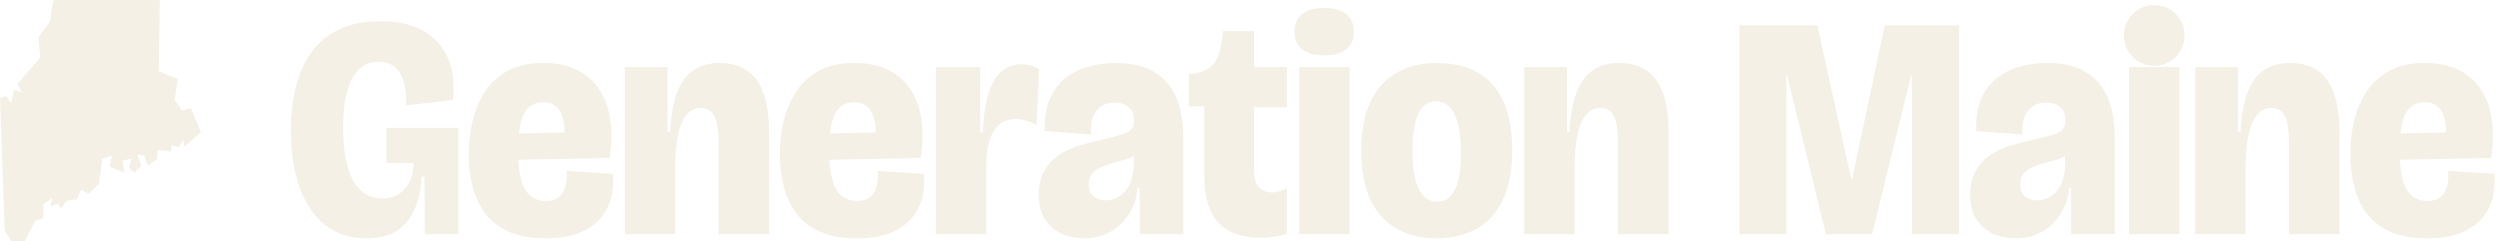
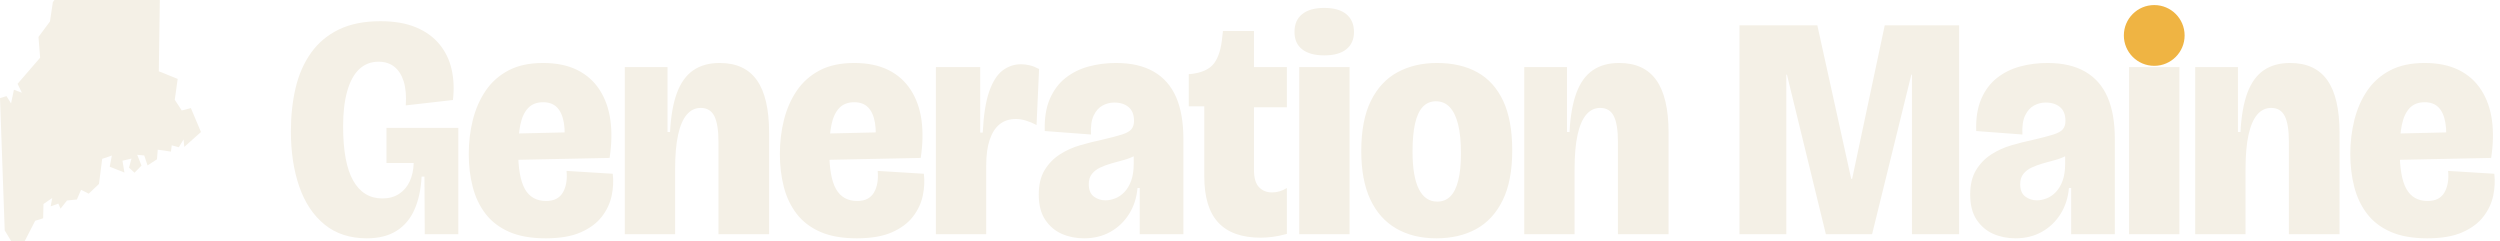
<svg xmlns="http://www.w3.org/2000/svg" viewBox="0 0 789.91 76" width="789.91" height="76" role="img" aria-label="Generation Maine">
  <path fill="#F4F0E6" d="M31.39 -14.66 L31.24 -11.57 L33.52 -9.87 L43.01 -13.83 L50.60 -7.45 L50.18 22.53 L56.14 24.93 L55.22 31.53 L57.43 34.91 L60.31 34.15 L63.50 41.71 L58.23 46.41 L58.00 44.05 L56.51 46.52 L54.27 45.92 L54.01 47.90 L49.84 47.29 L49.60 50.33 L46.62 52.27 L45.57 49.12 L43.36 48.92 L44.71 52.32 L42.50 54.57 L40.76 52.97 L41.55 50.10 L38.70 50.78 L39.31 54.52 L34.67 52.68 L35.34 49.15 L32.29 50.19 L31.27 58.12 L28.03 61.20 L25.62 59.98 L24.29 63.03 L21.17 63.35 L19.13 65.92 L18.44 64.33 L16.02 65.20 L16.50 62.56 L13.74 64.46 L13.63 68.97 L11.11 69.76 L5.85 80.00 L1.49 72.81 L0.00 31.01 L2.05 30.37 L3.49 32.67 L4.40 28.36 L6.91 29.30 L5.55 26.48 L12.68 18.23 L12.16 11.67 L15.79 6.78 L16.70 0.68 L28.57 -16.00Z" />
  <g transform="translate(89.51 0)">
    <path fill="#F4F0E6" d="M26.4 75.3Q18.4 75.3 13.05 70.95Q7.7 66.6 5.05 58.95Q2.4 51.3 2.4 41.5Q2.4 34.1 3.9 27.75Q5.4 21.4 8.8 16.65Q12.2 11.9 17.6 9.3Q23 6.7 30.7 6.7Q37.3 6.7 41.95 8.65Q46.6 10.6 49.4 14.05Q52.2 17.5 53.2 22Q54.2 26.5 53.6 31.6L38.7 33.3Q39 28.8 38.05 25.75Q37.1 22.7 35.1 21.1Q33.1 19.5 30.1 19.5Q26.5 19.5 24 21.85Q21.5 24.2 20.2 28.8Q18.9 33.4 18.9 39.9Q18.9 45.7 19.7 50Q20.5 54.3 22.1 57.1Q23.7 59.9 26 61.3Q28.3 62.7 31.3 62.7Q34.4 62.7 36.6 61.25Q38.8 59.8 39.95 57.3Q41.1 54.8 41.2 51.5H32.6V40.4H55.3V52.4V74H44.7L44.6 55.8H43.7Q43.4 61.7 41.5 66.1Q39.6 70.5 35.85 72.9Q32.1 75.3 26.4 75.3ZM82.9 75.3Q76 75.3 71.35 73.25Q66.7 71.2 63.9 67.55Q61.1 63.9 59.85 59.05Q58.6 54.2 58.6 48.7Q58.6 43 59.9 37.85Q61.2 32.7 63.95 28.65Q66.7 24.6 71.15 22.25Q75.6 19.9 82.1 19.9Q88.4 19.9 92.85 22.1Q97.3 24.3 99.95 28.4Q102.6 32.5 103.35 37.95Q104.1 43.4 103.1 49.9L68.8 50.6V42.3L90.5 41.8L88.6 46.9Q89.2 42 88.65 38.8Q88.1 35.6 86.5 33.95Q84.9 32.3 82.1 32.3Q79.1 32.3 77.35 34.15Q75.6 36 74.9 39.4Q74.2 42.8 74.2 47.5Q74.2 56 76.35 59.75Q78.5 63.5 83 63.5Q85 63.5 86.3 62.8Q87.6 62.1 88.35 60.8Q89.1 59.5 89.4 57.8Q89.7 56.1 89.5 54L104.1 54.9Q104.5 58.3 103.75 61.85Q103 65.4 100.65 68.45Q98.3 71.5 94 73.4Q89.7 75.3 82.9 75.3ZM107.9 74V43.3V21.2H121.4V41.7H122.2Q122.6 34.1 124.4 29.3Q126.2 24.5 129.55 22.2Q132.9 19.9 137.9 19.9Q145.8 19.9 149.65 25.35Q153.5 30.8 153.5 42V74H137.5V44.8Q137.5 39.3 136.2 36.7Q134.9 34.1 131.9 34.1Q129.3 34.1 127.5 36.2Q125.7 38.3 124.75 42.55Q123.8 46.8 123.8 53.5V74ZM181.2 75.3Q174.3 75.3 169.65 73.25Q165 71.2 162.2 67.55Q159.4 63.9 158.15 59.05Q156.9 54.2 156.9 48.7Q156.9 43 158.2 37.85Q159.5 32.7 162.25 28.65Q165 24.6 169.45 22.25Q173.9 19.9 180.4 19.9Q186.7 19.9 191.15 22.1Q195.6 24.3 198.25 28.4Q200.9 32.5 201.65 37.95Q202.4 43.4 201.4 49.9L167.1 50.6V42.3L188.8 41.8L186.9 46.9Q187.5 42 186.95 38.8Q186.4 35.6 184.8 33.95Q183.2 32.3 180.4 32.3Q177.4 32.3 175.65 34.15Q173.9 36 173.2 39.4Q172.5 42.8 172.5 47.5Q172.5 56 174.65 59.75Q176.8 63.5 181.3 63.5Q183.3 63.5 184.6 62.8Q185.9 62.1 186.65 60.8Q187.4 59.5 187.7 57.8Q188 56.1 187.8 54L202.4 54.9Q202.8 58.3 202.05 61.85Q201.3 65.4 198.95 68.45Q196.6 71.5 192.3 73.4Q188 75.3 181.2 75.3ZM206.2 74V45V21.2H220.2V41.9H221Q221.4 33.6 223.05 28.9Q224.7 24.2 227.3 22.25Q229.9 20.3 233.1 20.3Q234.5 20.3 235.9 20.65Q237.3 21 238.8 21.8L238 39.5Q236.3 38.6 234.65 38.1Q233 37.6 231.5 37.6Q228.4 37.6 226.35 39.25Q224.3 40.9 223.2 44.15Q222.1 47.4 222.1 52.2V74ZM253 75.3Q249.2 75.3 246 73.9Q242.8 72.5 240.75 69.45Q238.7 66.4 238.7 61.5Q238.7 56.8 240.55 53.75Q242.4 50.7 245.35 48.8Q248.3 46.9 251.75 45.9Q255.2 44.9 258.5 44.2Q262.8 43.2 265 42.5Q267.2 41.8 268 40.8Q268.8 39.8 268.8 38.2Q268.8 35.3 267.1 33.85Q265.4 32.4 262.5 32.4Q260.6 32.4 258.85 33.35Q257.1 34.3 256.05 36.5Q255 38.7 255.2 42.5L240.6 41.4Q240.4 35.4 242.2 31.25Q244 27.1 247.2 24.6Q250.4 22.1 254.5 21Q258.6 19.9 263.1 19.9Q270.3 19.9 275.05 22.65Q279.8 25.4 282.1 30.7Q284.4 36 284.4 43.9V54.3Q284.4 57.6 284.4 60.9Q284.4 64.2 284.4 67.45Q284.4 70.7 284.4 74H270.6Q270.6 70.5 270.6 66.9Q270.6 63.3 270.6 59.4H269.9Q269.5 64 267.25 67.6Q265 71.2 261.35 73.25Q257.7 75.3 253 75.3ZM259.8 63.3Q261.2 63.3 262.8 62.7Q264.4 62.1 265.75 60.7Q267.1 59.3 267.9 57.1Q268.7 54.9 268.7 51.8V47.9L271.2 47.2Q270.4 48.5 268.85 49.3Q267.3 50.1 265.4 50.6Q263.5 51.1 261.6 51.65Q259.7 52.2 258.1 52.95Q256.5 53.7 255.5 54.95Q254.5 56.2 254.5 58.2Q254.5 60.9 256.1 62.1Q257.7 63.3 259.8 63.3ZM308.8 75.1Q299.9 75.1 295.45 70.35Q291 65.6 291 55.7V33.6H286.1V23.4H286.7Q292 22.8 294.1 20Q296.2 17.2 296.7 11.5L296.9 9.8H306.7V21.2H317.1V33.9H306.7V53.7Q306.7 57.5 308.3 59.15Q309.9 60.8 312.4 60.8Q313.6 60.8 314.8 60.45Q316 60.1 317.1 59.4V73.9Q314.6 74.6 312.55 74.85Q310.5 75.1 308.8 75.1ZM321 74V21.2H336.9V74ZM328.9 17.5Q324.4 17.5 321.95 15.6Q319.5 13.7 319.5 10.1Q319.5 6.4 321.95 4.45Q324.4 2.5 328.9 2.5Q333.5 2.5 335.9 4.5Q338.3 6.5 338.3 10.1Q338.3 13.6 335.9 15.55Q333.5 17.5 328.9 17.5ZM364.3 75.3Q357 75.3 351.65 72.2Q346.3 69.1 343.45 63Q340.6 56.9 340.6 47.7Q340.6 38 343.65 31.85Q346.7 25.7 352.1 22.8Q357.5 19.9 364.5 19.9Q372 19.9 377.3 22.85Q382.6 25.8 385.45 31.9Q388.3 38 388.3 47.5Q388.3 57.2 385.25 63.35Q382.2 69.5 376.85 72.4Q371.5 75.3 364.3 75.3ZM364.6 63.7Q367.1 63.7 368.75 62.05Q370.4 60.4 371.25 57Q372.1 53.6 372.1 48.5Q372.1 42.9 371.2 39.3Q370.3 35.7 368.55 33.85Q366.8 32 364.2 32Q361.7 32 360.05 33.75Q358.4 35.5 357.6 39Q356.8 42.5 356.8 47.9Q356.8 55.8 358.8 59.75Q360.8 63.7 364.6 63.7ZM392.1 74V43.3V21.2H405.6V41.7H406.4Q406.8 34.1 408.6 29.3Q410.4 24.5 413.75 22.2Q417.1 19.9 422.1 19.9Q430 19.9 433.85 25.35Q437.7 30.8 437.7 42V74H421.7V44.8Q421.7 39.3 420.4 36.7Q419.1 34.1 416.1 34.1Q413.5 34.1 411.7 36.2Q409.9 38.3 408.95 42.55Q408 46.8 408 53.5V74ZM460.1 74V8H484.7L495.4 56.5H495.7L506 8H529.5V74H514.6V23.6H514.4L502 74H487.4L475.1 23.6H474.9V74ZM547.3 75.3Q543.5 75.3 540.3 73.9Q537.1 72.5 535.05 69.45Q533 66.4 533 61.5Q533 56.8 534.85 53.75Q536.7 50.7 539.65 48.8Q542.6 46.9 546.05 45.9Q549.5 44.9 552.8 44.2Q557.1 43.2 559.3 42.5Q561.5 41.8 562.3 40.8Q563.1 39.8 563.1 38.2Q563.1 35.3 561.4 33.85Q559.7 32.4 556.8 32.4Q554.9 32.4 553.15 33.35Q551.4 34.3 550.35 36.5Q549.3 38.7 549.5 42.5L534.9 41.4Q534.7 35.4 536.5 31.25Q538.3 27.1 541.5 24.6Q544.7 22.1 548.8 21Q552.9 19.9 557.4 19.9Q564.6 19.9 569.35 22.65Q574.1 25.4 576.4 30.7Q578.7 36 578.7 43.9V54.3Q578.7 57.6 578.7 60.9Q578.7 64.2 578.7 67.45Q578.7 70.7 578.7 74H564.9Q564.9 70.5 564.9 66.9Q564.9 63.3 564.9 59.4H564.2Q563.8 64 561.55 67.6Q559.3 71.2 555.65 73.25Q552 75.3 547.3 75.3ZM554.1 63.3Q555.5 63.3 557.1 62.7Q558.7 62.1 560.05 60.7Q561.4 59.3 562.2 57.1Q563 54.9 563 51.8V47.9L565.5 47.2Q564.7 48.5 563.15 49.3Q561.6 50.1 559.7 50.6Q557.8 51.1 555.9 51.65Q554 52.2 552.4 52.95Q550.8 53.7 549.8 54.95Q548.8 56.2 548.8 58.2Q548.8 60.9 550.4 62.1Q552 63.3 554.1 63.3ZM583.2 74V21.2H599.1V74ZM604.1 74V43.3V21.2H617.6V41.7H618.4Q618.8 34.1 620.6 29.3Q622.4 24.5 625.75 22.2Q629.1 19.9 634.1 19.9Q642 19.9 645.85 25.35Q649.7 30.8 649.7 42V74H633.7V44.8Q633.7 39.3 632.4 36.7Q631.1 34.1 628.1 34.1Q625.5 34.1 623.7 36.2Q621.9 38.3 620.95 42.55Q620 46.8 620 53.5V74ZM677.4 75.3Q670.5 75.3 665.85 73.25Q661.2 71.2 658.4 67.55Q655.6 63.9 654.35 59.05Q653.1 54.2 653.1 48.7Q653.1 43 654.4 37.85Q655.7 32.7 658.45 28.65Q661.2 24.6 665.65 22.25Q670.1 19.9 676.6 19.9Q682.9 19.9 687.35 22.1Q691.8 24.3 694.45 28.4Q697.1 32.5 697.85 37.95Q698.6 43.4 697.6 49.9L663.3 50.6V42.3L685 41.8L683.1 46.9Q683.7 42 683.15 38.8Q682.6 35.6 681 33.95Q679.4 32.3 676.6 32.3Q673.6 32.3 671.85 34.15Q670.1 36 669.4 39.4Q668.7 42.8 668.7 47.5Q668.7 56 670.85 59.75Q673 63.5 677.5 63.5Q679.5 63.5 680.8 62.8Q682.1 62.1 682.85 60.8Q683.6 59.5 683.9 57.8Q684.2 56.1 684 54L698.6 54.9Q699 58.3 698.25 61.85Q697.5 65.4 695.15 68.45Q692.8 71.5 688.5 73.4Q684.2 75.3 677.4 75.3Z" />
-     <circle cx="591.15" cy="11.2" r="9.6" fill="#F4F0E6" />
+     <circle cx="591.15" cy="11.2" r="9.6" fill="#EFB443" />
  </g>
</svg>
